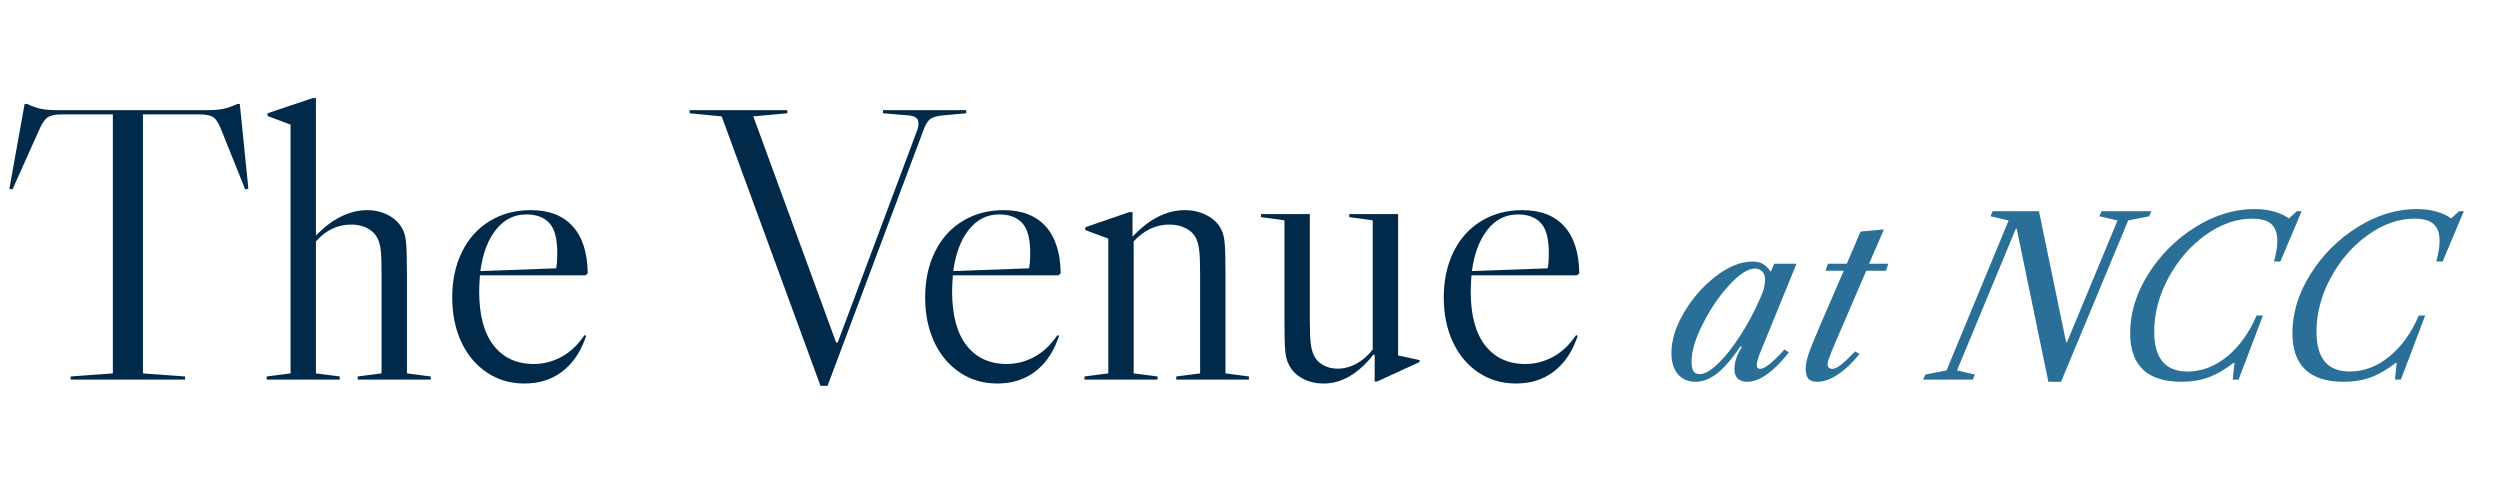
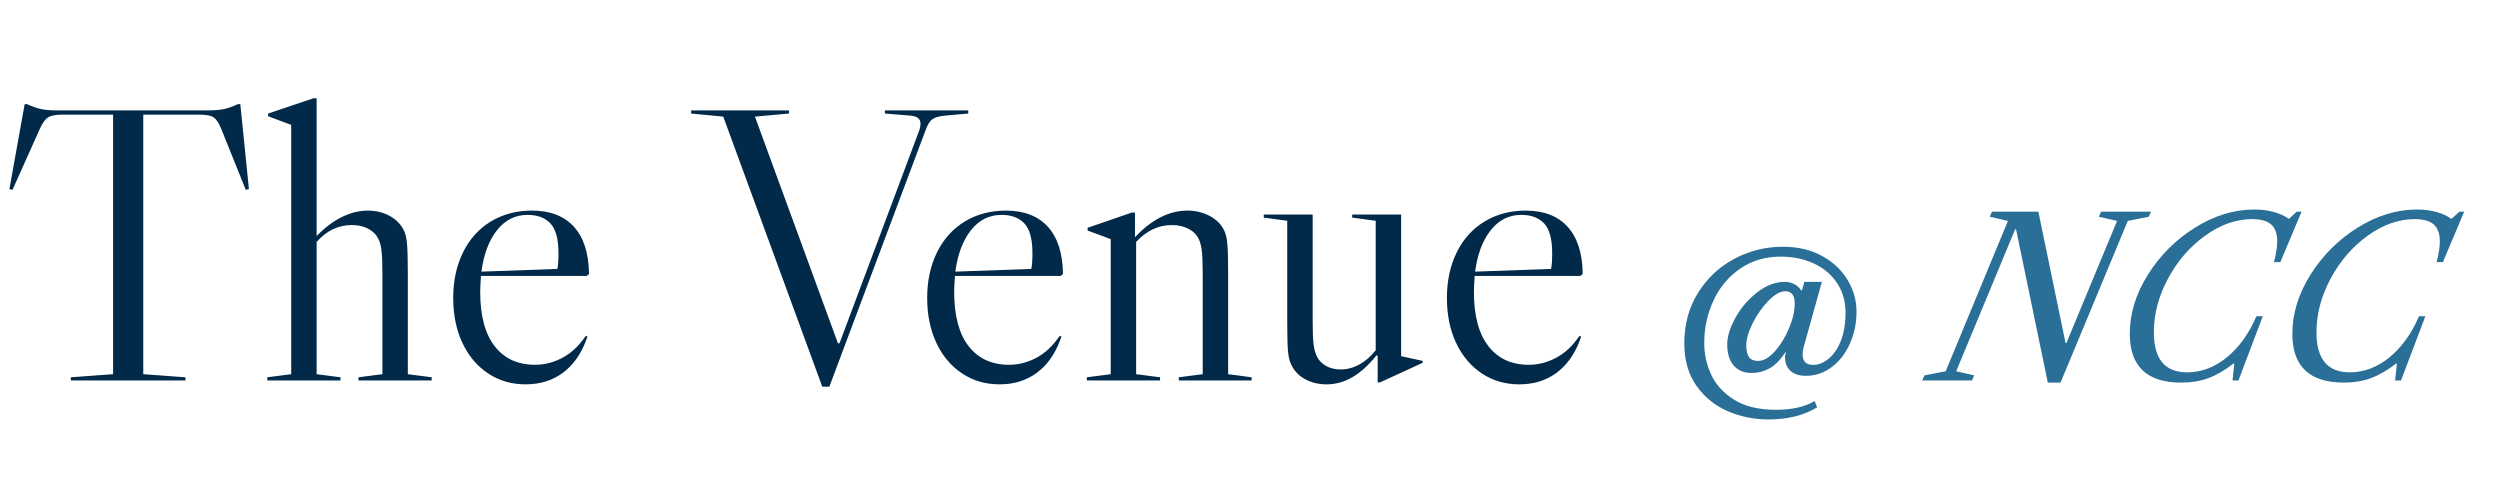
- <svg xmlns="http://www.w3.org/2000/svg" viewBox="0 0 461 92" role="img" aria-label="The Venue at NCC">
+ <svg xmlns="http://www.w3.org/2000/svg" viewBox="0 0 460 92" role="img" aria-label="The Venue @ NCC">
  <path d="M20.81 21.10L20.81 68.85L13.03 69.42L13.03 70L34.13 70L34.13 69.42L26.36 68.85L26.36 21.10L36.87 21.10Q38.60 21.10 39.36 21.64Q40.11 22.18 40.76 23.84L45.22 34.93L45.80 34.79L44.22 19.16L43.78 19.16Q42.20 19.88 41.08 20.09Q39.97 20.31 38.24 20.31L10.51 20.31Q8.79 20.31 7.67 20.09Q6.55 19.88 4.97 19.16L4.54 19.16L1.73 34.79L2.30 34.93L7.27 23.84Q7.99 22.18 8.79 21.64Q9.58 21.10 11.31 21.10L20.81 21.10M75.04 68.85L79.43 69.42L79.43 70L65.96 70L65.96 69.42L70.36 68.85L70.36 50.48Q70.36 47.53 70.21 46.20Q70.07 44.87 69.64 44Q69.06 42.78 67.76 42.09Q66.47 41.41 64.74 41.41Q61 41.41 58.26 44.51L58.26 68.85L62.65 69.42L62.65 70L49.18 70L49.18 69.42L53.58 68.85L53.58 22.98L49.33 21.39L49.33 20.89L57.68 18.08L58.26 18.08L58.26 43.43Q60.49 41.12 62.90 39.93Q65.32 38.75 67.69 38.75Q69.85 38.75 71.62 39.68Q73.38 40.62 74.25 42.27Q74.75 43.21 74.89 44.83Q75.04 46.45 75.04 50.48L75.04 68.85M107.16 62.65L107.80 61.79L108.09 61.93L107.80 62.73Q106.36 66.54 103.52 68.63Q100.67 70.72 96.71 70.72Q92.82 70.72 89.80 68.70Q86.78 66.69 85.08 63.09Q83.39 59.49 83.39 54.81Q83.39 50.12 85.19 46.45Q86.99 42.78 90.30 40.76Q93.62 38.75 97.87 38.75Q102.91 38.75 105.61 41.73Q108.31 44.72 108.38 50.41L107.95 50.77L88.50 50.77Q88.36 52.64 88.36 53.73Q88.36 60.28 91.02 63.70Q93.69 67.12 98.44 67.12Q100.89 67.12 103.16 66Q105.43 64.89 107.16 62.65M97.07 39.54Q93.69 39.54 91.46 42.35Q89.22 45.16 88.58 49.98L102.55 49.48Q102.76 48.61 102.76 46.60Q102.76 42.71 101.29 41.12Q99.81 39.54 97.07 39.54M167.21 21.25Q168.37 21.32 168.87 21.68Q169.37 22.04 169.37 22.76Q169.37 23.41 169.09 24.13L154.47 63.16L154.18 63.16L138.91 21.46L145.18 20.89L145.18 20.31L127.17 20.31L127.17 20.89L133.08 21.46L151.30 71.15L152.60 71.15L170.24 24.13Q170.81 22.47 171.57 21.93Q172.33 21.39 174.13 21.25L178.16 20.89L178.16 20.31L162.82 20.31L162.82 20.89L167.21 21.25M194.36 62.65L195.01 61.79L195.30 61.93L195.01 62.73Q193.57 66.54 190.73 68.63Q187.88 70.72 183.92 70.72Q180.03 70.72 177.01 68.70Q173.98 66.69 172.29 63.09Q170.60 59.49 170.60 54.81Q170.60 50.12 172.40 46.45Q174.20 42.78 177.51 40.76Q180.82 38.75 185.07 38.75Q190.11 38.75 192.81 41.73Q195.52 44.72 195.59 50.41L195.16 50.77L175.71 50.77Q175.57 52.64 175.57 53.73Q175.57 60.28 178.23 63.70Q180.90 67.12 185.65 67.12Q188.10 67.12 190.37 66Q192.63 64.89 194.36 62.65M184.28 39.54Q180.90 39.54 178.66 42.35Q176.43 45.16 175.78 49.98L189.75 49.48Q189.97 48.61 189.97 46.60Q189.97 42.71 188.49 41.12Q187.02 39.54 184.28 39.54M225.98 68.85L230.30 69.42L230.30 70L216.90 70L216.90 69.42L221.30 68.85L221.30 50.48Q221.30 47.68 221.15 46.31Q221.01 44.94 220.58 44Q220 42.78 218.67 42.09Q217.34 41.41 215.61 41.41Q211.93 41.41 209.05 44.51L209.05 68.85L213.45 69.42L213.45 70L199.98 70L199.98 69.42L204.37 68.85L204.37 44L200.12 42.42L200.12 41.91L208.26 39.11L208.84 39.11L208.84 43.64Q213.45 38.75 218.49 38.75Q220.72 38.75 222.56 39.72Q224.39 40.69 225.18 42.27Q225.69 43.21 225.83 44.83Q225.98 46.45 225.98 50.48L225.98 68.85M257.81 65.54L261.77 66.40L261.77 66.76L253.92 70.36L253.49 70.36L253.49 65.46L253.27 65.39Q249.02 70.72 244.12 70.72Q241.89 70.72 240.16 69.78Q238.44 68.85 237.64 67.19Q237.14 66.26 236.99 64.64Q236.85 63.01 236.85 58.98L236.85 40.62L232.53 40.04L232.53 39.47L241.53 39.47L241.53 58.98Q241.53 61.86 241.68 63.19Q241.82 64.53 242.25 65.46Q242.76 66.62 243.94 67.30Q245.13 67.98 246.64 67.98Q248.44 67.98 250.10 67.08Q251.76 66.18 253.13 64.45L253.13 40.62L248.80 40.04L248.80 39.47L257.81 39.47L257.81 65.54M290 62.65L290.64 61.79L290.93 61.93L290.64 62.73Q289.20 66.54 286.36 68.63Q283.52 70.72 279.55 70.72Q275.67 70.72 272.64 68.70Q269.62 66.69 267.92 63.09Q266.23 59.49 266.23 54.81Q266.23 50.12 268.03 46.45Q269.83 42.78 273.15 40.76Q276.46 38.75 280.71 38.75Q285.75 38.75 288.45 41.73Q291.15 44.72 291.22 50.41L290.79 50.77L271.34 50.77Q271.20 52.64 271.20 53.73Q271.20 60.28 273.87 63.70Q276.53 67.12 281.28 67.12Q283.73 67.12 286 66Q288.27 64.89 290 62.65M279.91 39.54Q276.53 39.54 274.30 42.35Q272.07 45.16 271.42 49.98L285.39 49.48Q285.60 48.61 285.60 46.60Q285.60 42.71 284.13 41.12Q282.65 39.54 279.91 39.54" fill="#012A4A" />
-   <path d="M323.17 48.23Q319.95 48.23 316.44 50.91Q312.93 53.59 310.57 57.56Q308.21 61.53 308.21 65.08Q308.21 67.58 309.40 68.99Q310.59 70.40 312.65 70.40Q314.66 70.40 316.62 68.87Q318.58 67.34 320.95 63.87L321.20 63.99Q320.43 65.24 320.13 66.19Q319.83 67.14 319.83 68.06Q319.83 69.23 320.45 69.82Q321.08 70.40 322.20 70.40Q325.55 70.40 329.86 65L329.06 64.44Q325.83 68.02 324.58 68.02Q323.94 68.02 323.94 67.26Q323.94 66.86 324.34 65.61L331.28 48.63L327.16 48.63L326.52 50.12Q325.79 49.07 325.05 48.65Q324.30 48.23 323.17 48.23M313.41 68.99Q312.61 68.99 312.27 68.43Q311.92 67.86 311.92 66.65Q311.92 63.83 314 59.72Q316.08 55.61 318.88 52.56Q321.68 49.52 323.62 49.52Q324.42 49.52 324.95 50.06Q325.47 50.61 325.47 51.53Q325.47 52.22 325.31 52.98Q325.15 53.75 324.58 55Q322.97 58.71 320.87 61.94Q318.78 65.16 316.78 67.08Q314.79 68.99 313.41 68.99M337.08 48.63L340.55 48.63L343.09 42.70L347.40 42.30L344.66 48.63L348.21 48.63L347.77 49.92L344.14 49.92L340.79 57.70L339.78 60.04Q338.25 63.55 337.63 65.12Q337 66.69 337 67.06Q337 68.02 337.89 68.02Q338.49 68.02 339.46 67.28Q340.43 66.53 342.08 64.80L342.89 65.28Q340.95 67.70 338.92 69.05Q336.88 70.40 335.11 70.40Q333.94 70.40 333.45 69.82Q332.97 69.23 332.97 67.86Q332.97 66.94 333.49 65.32Q334.02 63.71 335.75 59.72L339.99 49.92L336.64 49.92L337.08 48.63M371.88 42.18L371.72 42.18L360.87 68.31L364.18 69.07L363.77 70L354.62 70L355.02 69.07L358.94 68.31L370.39 40.65L367.04 39.88L367.44 38.95L375.99 38.95L380.99 63.11L381.15 63.11L390.47 40.65L387.12 39.88L387.52 38.95L396.72 38.95L396.31 39.88L392.44 40.65L380.06 70.40L377.72 70.40L371.88 42.18M412.04 66.90L411.88 66.90Q409.50 68.75 407.26 69.58Q405.02 70.40 402.28 70.40Q392.80 70.40 392.80 61.41Q392.80 55.85 396.15 50.53Q399.50 45.20 404.82 41.88Q410.14 38.55 415.75 38.55Q417.68 38.55 419.33 39.01Q420.99 39.48 422.08 40.28L423.53 38.95L424.42 38.95L420.50 48.23L419.33 48.23Q419.94 45.97 419.94 44.44Q419.94 42.30 418.83 41.31Q417.72 40.32 415.34 40.32Q410.91 40.32 406.69 43.35Q402.48 46.37 399.86 51.23Q397.24 56.09 397.24 61.17Q397.24 68.51 403.37 68.51Q407.28 68.51 410.67 65.75Q414.05 62.98 416.11 58.19L417.28 58.19L412.80 70L411.71 70L412.04 66.90M441.95 66.90L441.79 66.90Q439.41 68.75 437.18 69.58Q434.94 70.40 432.20 70.40Q422.72 70.40 422.72 61.41Q422.72 55.85 426.07 50.53Q429.41 45.20 434.74 41.88Q440.06 38.55 445.66 38.55Q447.60 38.55 449.25 39.01Q450.91 39.48 451.99 40.28L453.45 38.95L454.33 38.95L450.42 48.23L449.25 48.23Q449.86 45.97 449.86 44.44Q449.86 42.30 448.75 41.31Q447.64 40.32 445.26 40.32Q440.83 40.32 436.61 43.35Q432.40 46.37 429.78 51.23Q427.16 56.09 427.16 61.17Q427.16 68.51 433.29 68.51Q437.20 68.51 440.58 65.75Q443.97 62.98 446.03 58.19L447.20 58.19L442.72 70L441.63 70" fill="#2A6F97" />
+   <path d="M333.90 73.79Q331.20 75.40 326.76 75.40Q322.04 75.40 319.08 73.55Q316.12 71.69 314.85 68.91Q313.58 66.13 313.58 63.15Q313.58 58.95 315.29 55.28Q317 51.61 320.21 49.42Q323.41 47.22 327.65 47.22Q331.03 47.22 333.76 48.49Q336.48 49.76 338.03 52.10Q339.58 54.44 339.58 57.54Q339.58 60.52 338.72 62.70Q337.85 64.88 336.46 66.01Q335.07 67.14 333.61 67.14Q331.68 67.14 331.68 65.20Q331.68 64.44 331.96 63.55L335.23 51.86L332 51.86L331.56 53.43L331.40 53.43Q330.99 52.74 330.19 52.30Q329.38 51.86 328.45 51.86Q325.83 51.86 323.35 53.77Q320.87 55.69 319.34 58.43Q317.81 61.17 317.81 63.39Q317.81 65.89 319 67.26Q320.19 68.63 322.33 68.63Q324.02 68.63 325.55 67.80Q327.08 66.98 328.49 64.84L328.66 64.88Q328.45 65.20 328.45 65.69Q328.45 67.34 329.46 68.25Q330.47 69.15 332.28 69.15Q334.90 69.15 337.04 67.54Q339.18 65.93 340.39 63.21Q341.60 60.48 341.60 57.34Q341.60 54.23 339.94 51.49Q338.29 48.75 335.23 47.08Q332.16 45.40 328.05 45.40Q323.29 45.40 319.12 47.62Q314.95 49.84 312.43 53.89Q309.91 57.94 309.91 63.19Q309.91 67.78 312.12 70.95Q314.34 74.11 317.87 75.64Q321.40 77.18 325.39 77.18Q330.67 77.18 334.34 74.96L333.90 73.79M323.49 66.41Q322.37 66.41 321.84 65.75Q321.32 65.08 321.32 63.55Q321.32 61.77 322.53 59.40Q323.74 57.02 325.43 55.30Q327.12 53.59 328.49 53.59Q330.23 53.59 330.23 55.85Q330.23 57.90 329.18 60.40Q328.13 62.90 326.56 64.66Q324.99 66.41 323.49 66.41M370.95 42.18L370.79 42.18L359.94 68.31L363.25 69.07L362.85 70L353.69 70L354.10 69.07L358.01 68.31L369.46 40.65L366.11 39.88L366.52 38.95L375.06 38.95L380.06 63.11L380.22 63.11L389.54 40.65L386.19 39.88L386.60 38.95L395.79 38.95L395.38 39.88L391.51 40.65L379.14 70.40L376.80 70.40L370.95 42.18M411.11 66.90L410.95 66.90Q408.57 68.75 406.33 69.58Q404.09 70.40 401.35 70.40Q391.88 70.40 391.88 61.41Q391.88 55.85 395.22 50.53Q398.57 45.20 403.89 41.88Q409.21 38.55 414.82 38.55Q416.75 38.55 418.41 39.01Q420.06 39.48 421.15 40.28L422.60 38.95L423.49 38.95L419.58 48.23L418.41 48.23Q419.01 45.97 419.01 44.44Q419.01 42.30 417.90 41.31Q416.79 40.32 414.42 40.32Q409.98 40.32 405.77 43.35Q401.55 46.37 398.93 51.23Q396.31 56.09 396.31 61.17Q396.31 68.51 402.44 68.51Q406.35 68.51 409.74 65.75Q413.13 62.98 415.18 58.19L416.35 58.19L411.88 70L410.79 70L411.11 66.90M441.03 66.90L440.87 66.90Q438.49 68.75 436.25 69.58Q434.01 70.40 431.27 70.40Q421.79 70.40 421.79 61.41Q421.79 55.85 425.14 50.53Q428.49 45.20 433.81 41.88Q439.13 38.55 444.74 38.55Q446.67 38.55 448.33 39.01Q449.98 39.48 451.07 40.28L452.52 38.95L453.41 38.95L449.49 48.23L448.33 48.23Q448.93 45.97 448.93 44.44Q448.93 42.30 447.82 41.31Q446.71 40.32 444.33 40.32Q439.90 40.32 435.68 43.35Q431.47 46.37 428.85 51.23Q426.23 56.09 426.23 61.17Q426.23 68.51 432.36 68.51Q436.27 68.51 439.66 65.75Q443.04 62.98 445.10 58.19L446.27 58.19L441.79 70L440.70 70" fill="#2A6F97" />
</svg>
